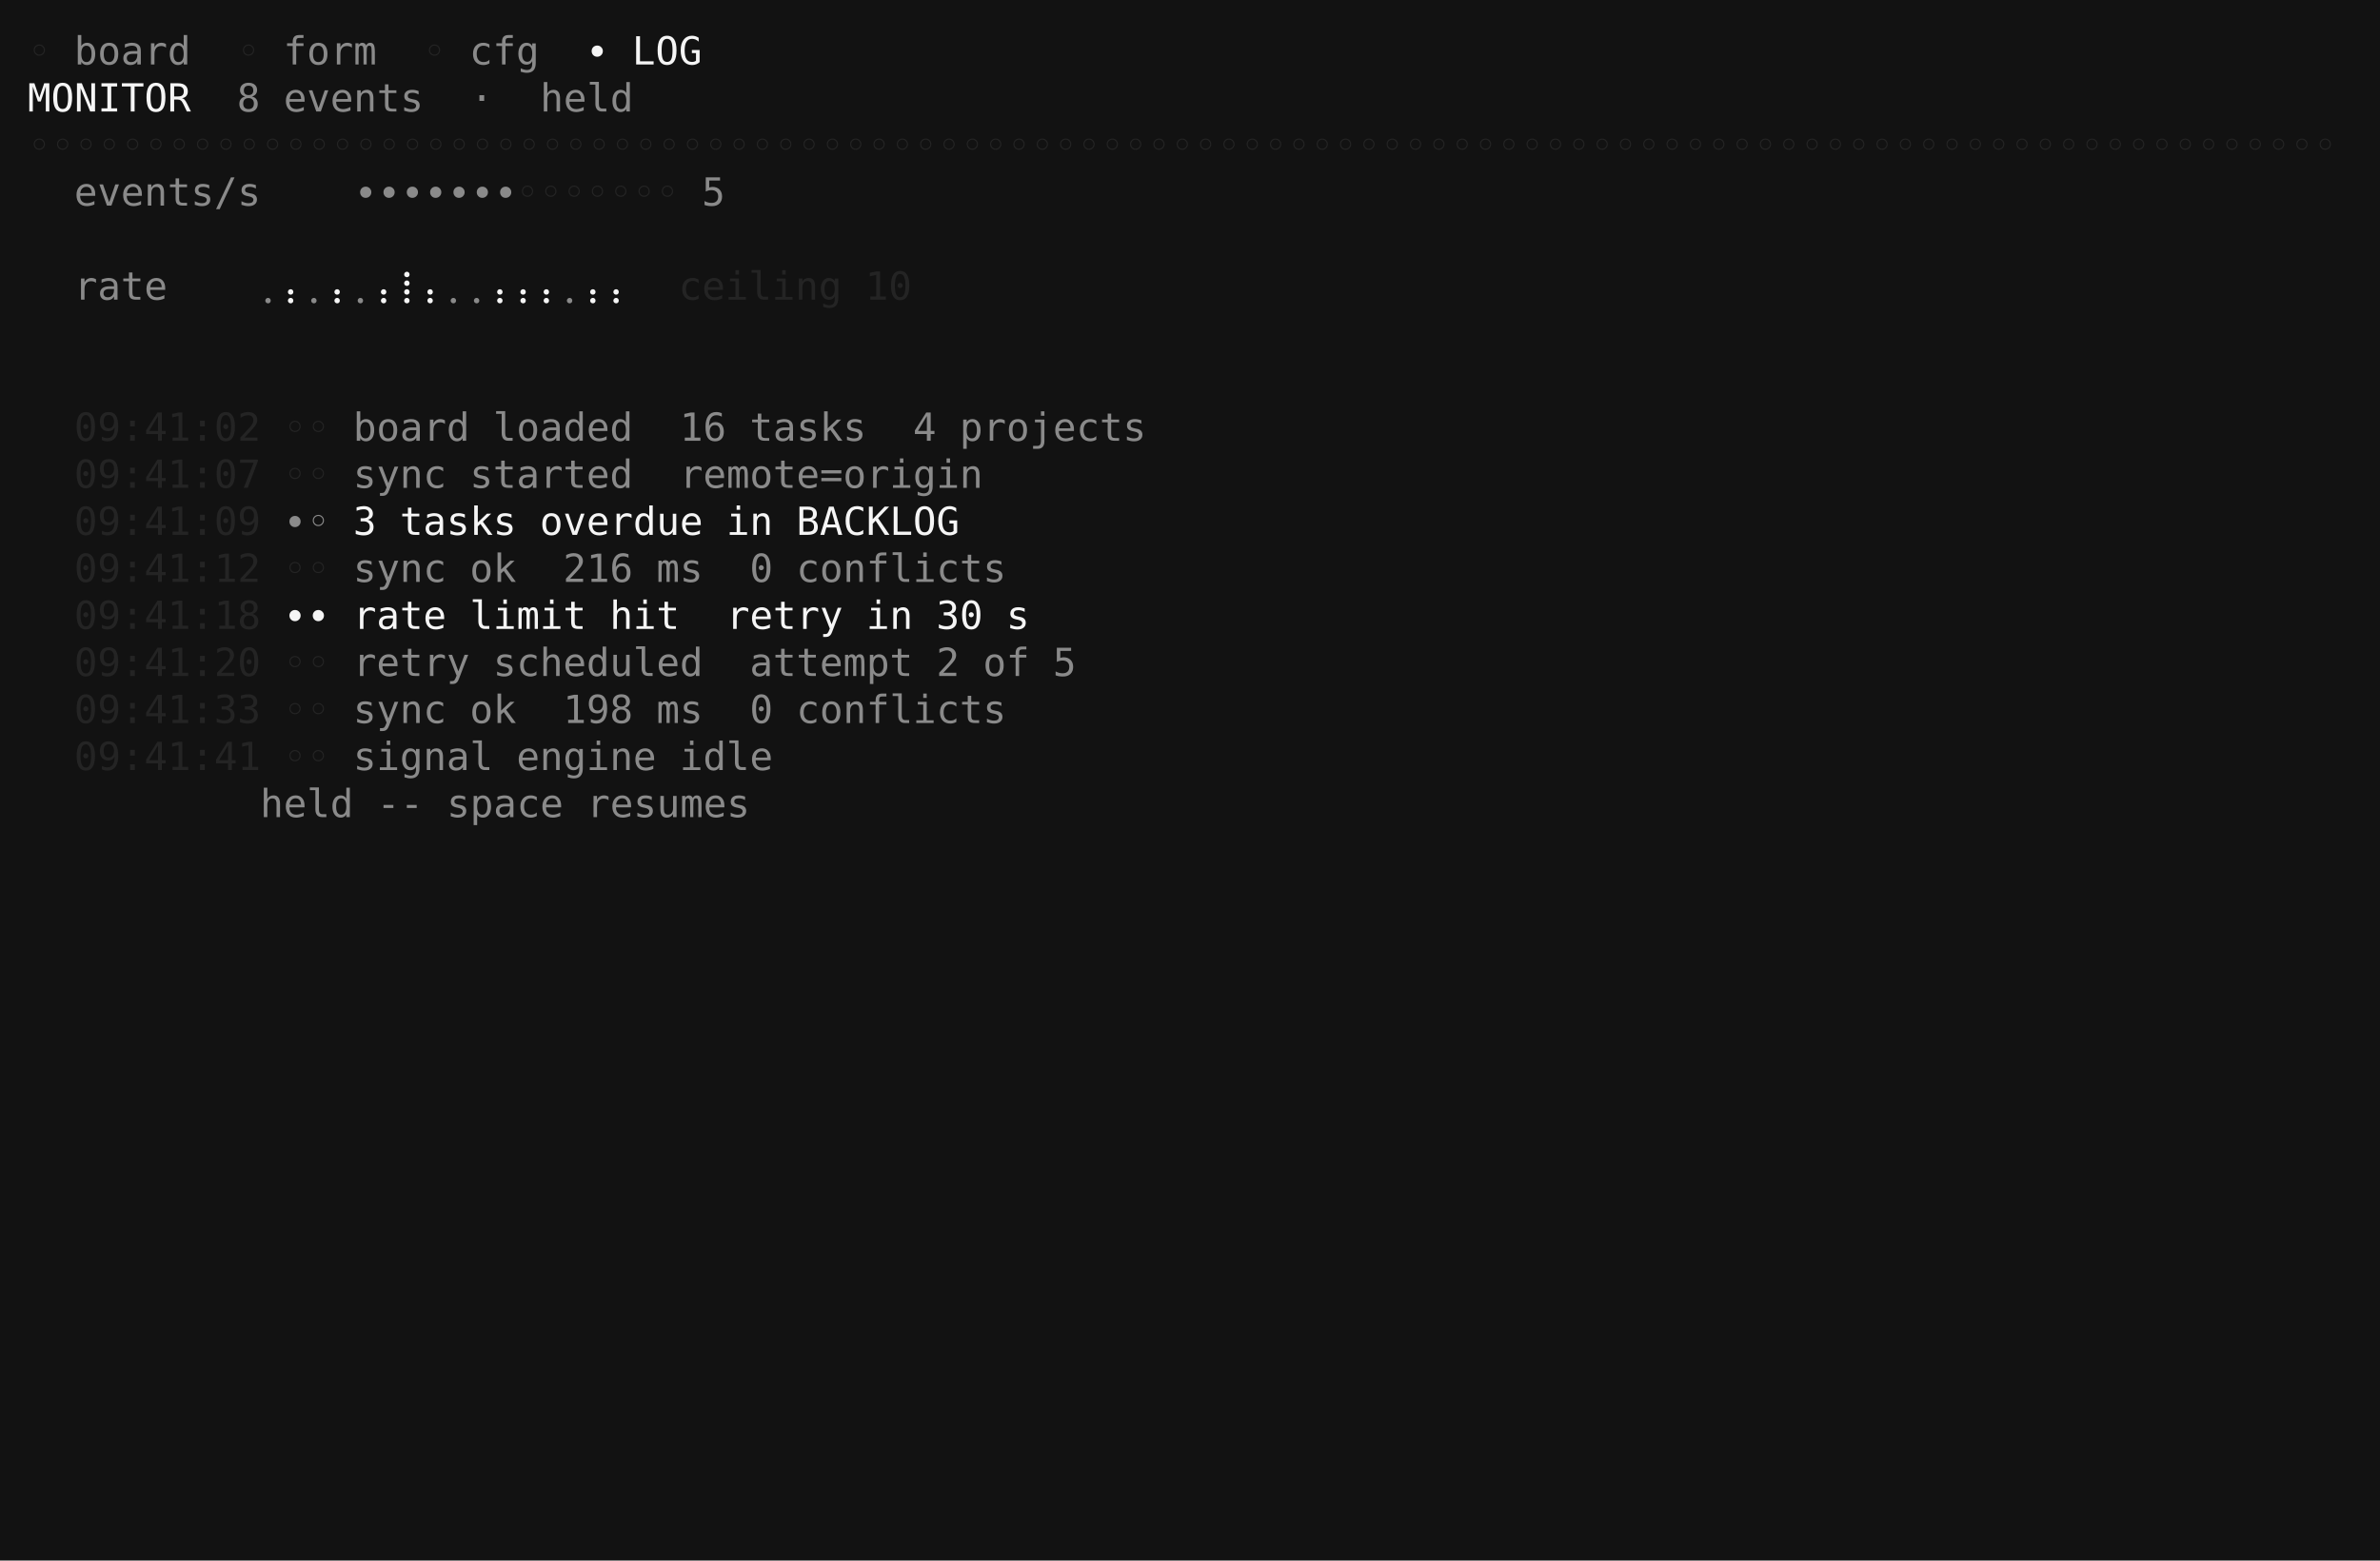
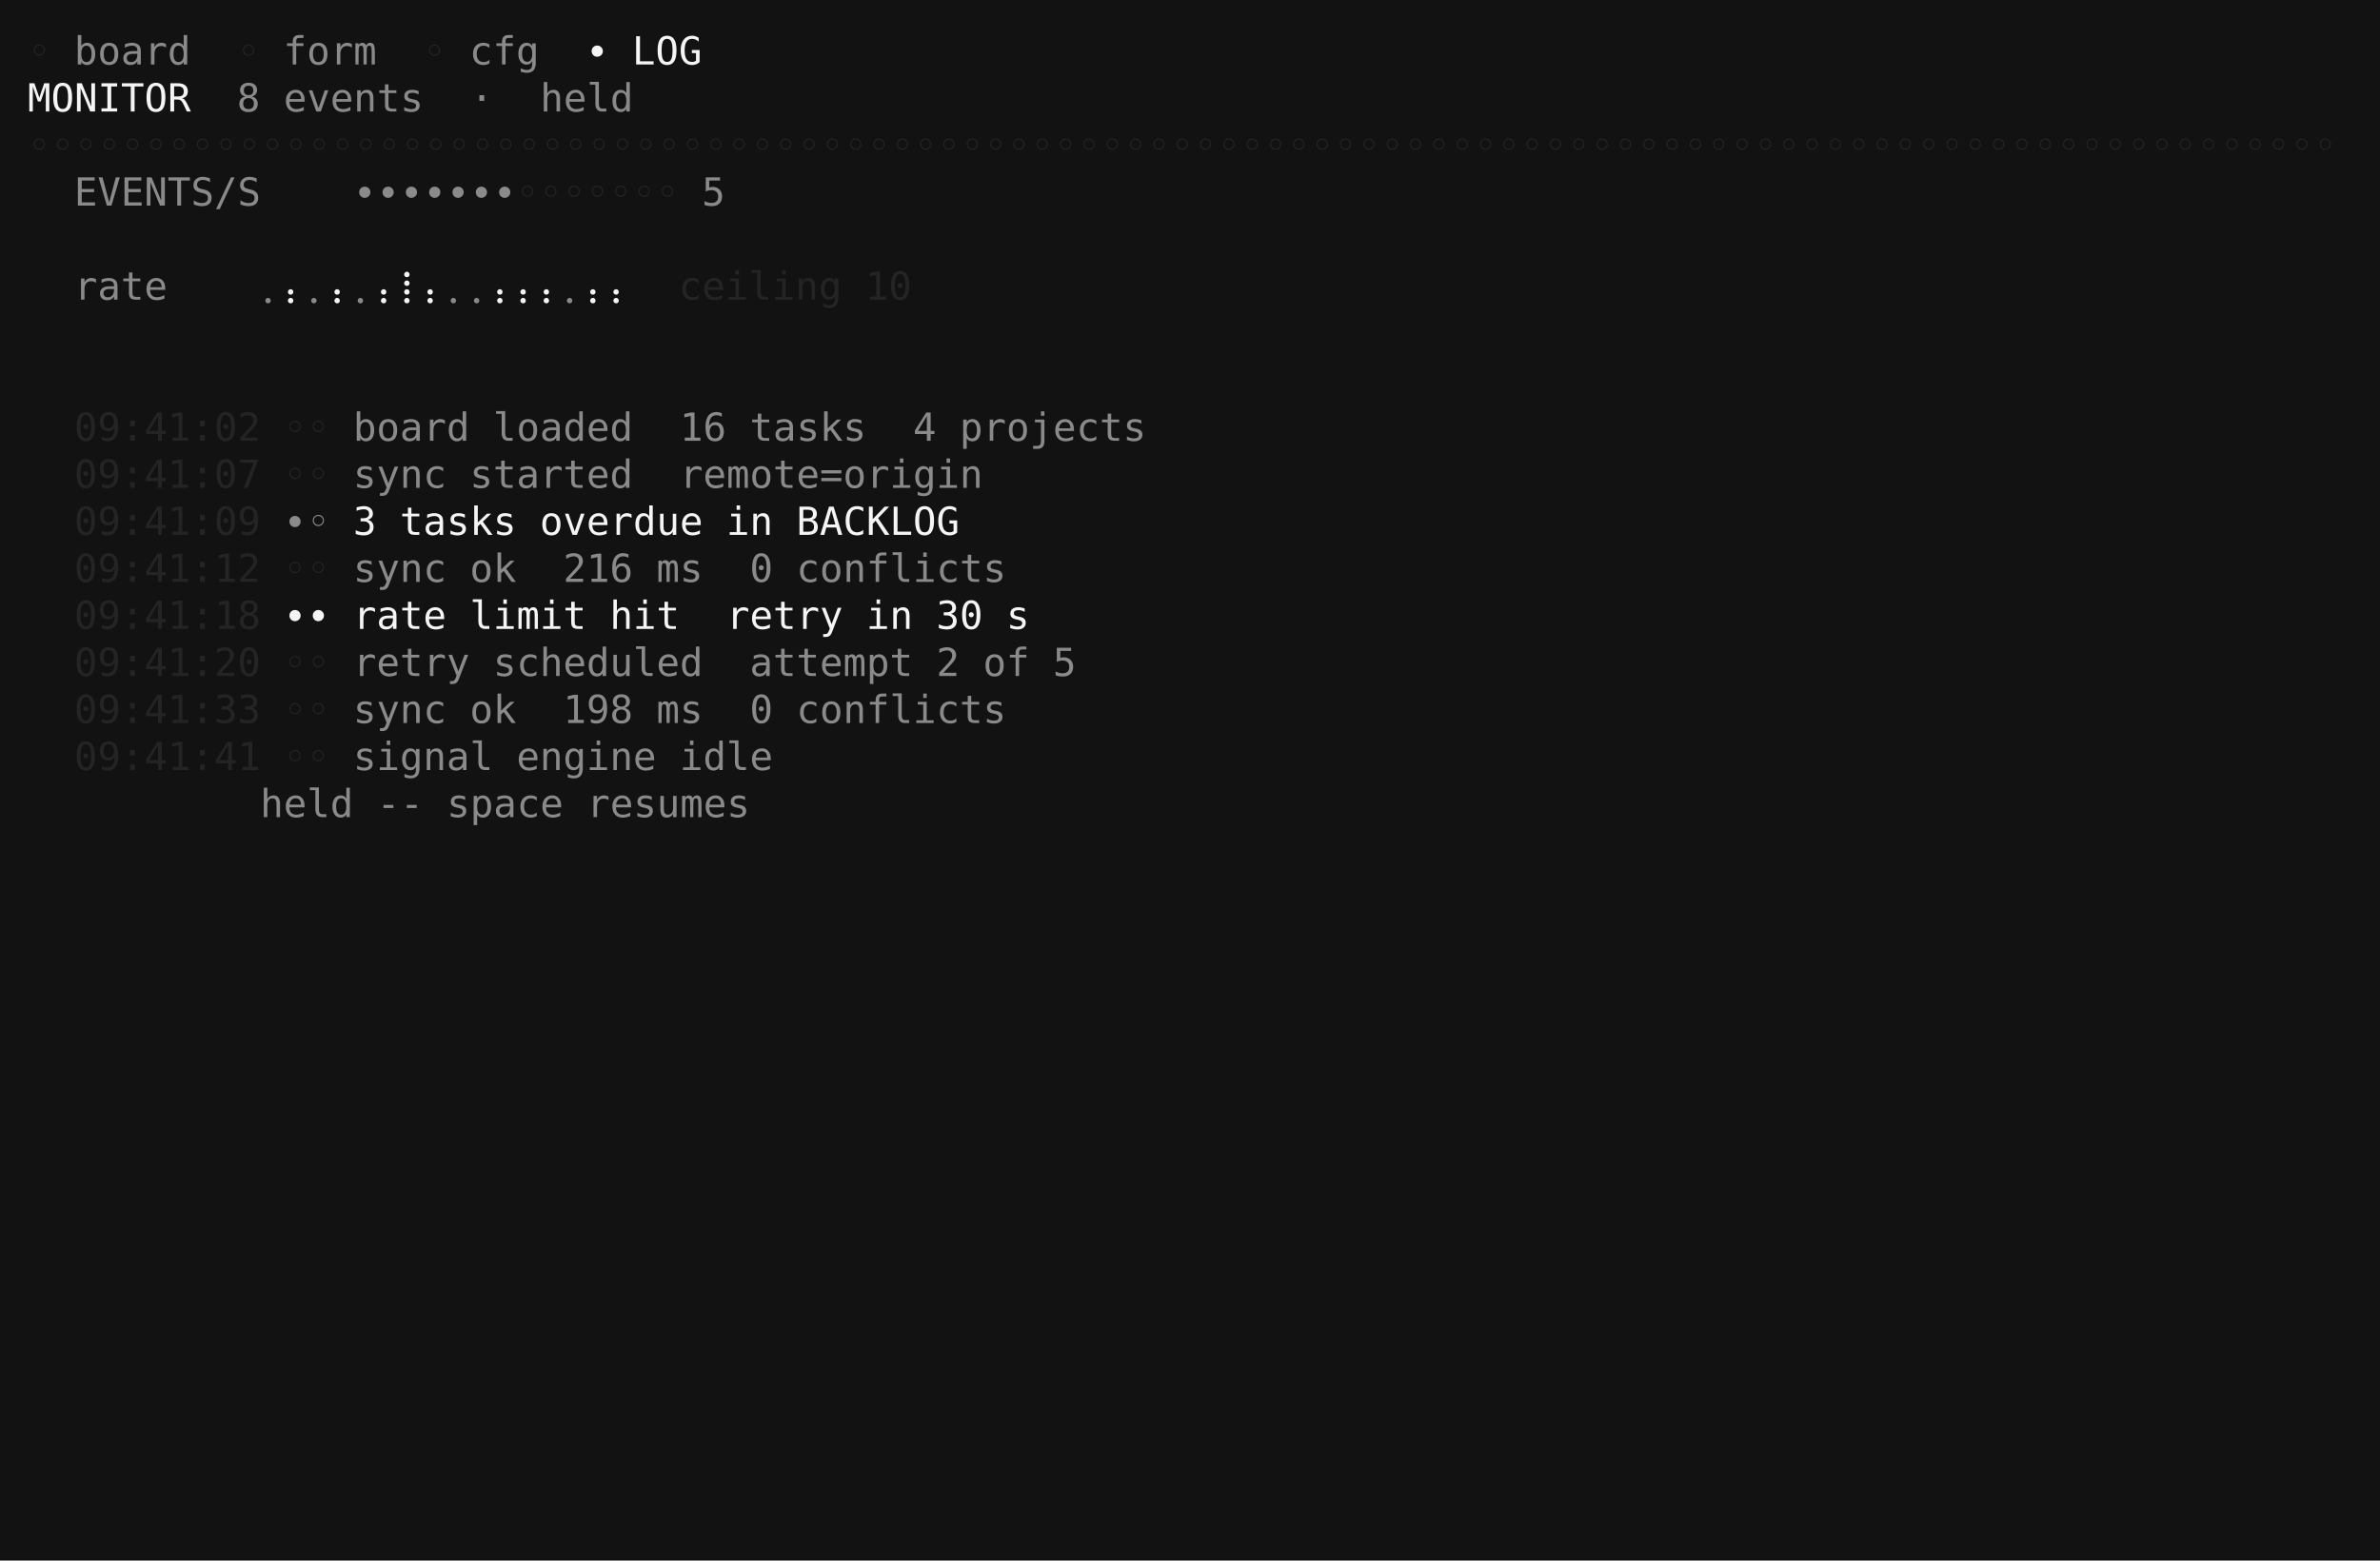
<svg xmlns="http://www.w3.org/2000/svg" viewBox="0 0 860.0 564.0" role="img" aria-label="taskboard · naught · S5 live monitor / log">
  <rect width="860.0" height="564.0" fill="#121212" />
  <g font-family="ui-monospace,SFMono-Regular,'DejaVu Sans Mono','Cascadia Mono',Menlo,Consolas,'Liberation Mono',monospace" font-size="14.0" xml:space="preserve" style="white-space:pre;font-variant-ligatures:none">
    <text x="10.0" y="23.3" fill="#242424">◦</text>
    <text x="26.8" y="23.3" fill="#8a8a8a">board</text>
    <text x="85.6" y="23.3" fill="#242424">◦</text>
    <text x="102.4" y="23.3" fill="#8a8a8a">form</text>
    <text x="152.8" y="23.3" fill="#242424">◦</text>
    <text x="169.6" y="23.3" fill="#8a8a8a">cfg</text>
    <text x="211.6" y="23.3" fill="#f5f5f5">∙</text>
    <text x="228.4" y="23.3" fill="#f5f5f5">LOG</text>
    <text x="10.0" y="40.3" fill="#f5f5f5">MONITOR</text>
    <text x="85.6" y="40.3" fill="#8a8a8a">8 events  ·  held</text>
    <text x="10.0" y="57.3" fill="#242424">◦◦◦◦◦◦◦◦◦◦◦◦◦◦◦◦◦◦◦◦◦◦◦◦◦◦◦◦◦◦◦◦◦◦◦◦◦◦◦◦◦◦◦◦◦◦◦◦◦◦◦◦◦◦◦◦◦◦◦◦◦◦◦◦◦◦◦◦◦◦◦◦◦◦◦◦◦◦◦◦◦◦◦◦◦◦◦◦◦◦◦◦◦◦◦◦◦◦◦</text>
-     <text x="26.8" y="74.3" fill="#8a8a8a">events/s    ∙∙∙∙∙∙∙</text>
+     <text x="26.8" y="74.3" fill="#8a8a8a">EVENTS/S</text>
+     <text x="127.6" y="74.3" fill="#8a8a8a">∙∙∙∙∙∙∙</text>
    <text x="186.4" y="74.3" fill="#242424">◦◦◦◦◦◦◦</text>
    <text x="253.6" y="74.3" fill="#8a8a8a">5</text>
    <text x="26.8" y="108.3" fill="#8a8a8a">rate    ⡀</text>
    <text x="102.4" y="108.3" fill="#f5f5f5">⡄</text>
    <text x="110.8" y="108.3" fill="#8a8a8a">⡀</text>
    <text x="119.2" y="108.3" fill="#f5f5f5">⡄</text>
    <text x="127.6" y="108.3" fill="#8a8a8a">⡀</text>
    <text x="136.0" y="108.3" fill="#f5f5f5">⡄⡇⡄</text>
    <text x="161.2" y="108.3" fill="#8a8a8a">⡀⡀</text>
    <text x="178.0" y="108.3" fill="#f5f5f5">⡄⡄⡄</text>
    <text x="203.2" y="108.3" fill="#8a8a8a">⡀</text>
    <text x="211.6" y="108.3" fill="#f5f5f5">⡄⡄</text>
    <text x="245.2" y="108.3" fill="#242424">ceiling 10</text>
    <text x="26.8" y="159.3" fill="#242424">09:41:02</text>
    <text x="102.4" y="159.3" fill="#242424">◦◦</text>
    <text x="127.6" y="159.3" fill="#8a8a8a">board loaded  16 tasks  4 projects</text>
    <text x="26.8" y="176.3" fill="#242424">09:41:07</text>
    <text x="102.4" y="176.3" fill="#242424">◦◦</text>
    <text x="127.6" y="176.3" fill="#8a8a8a">sync started  remote=origin</text>
    <text x="26.8" y="193.3" fill="#242424">09:41:09</text>
    <text x="102.4" y="193.3" fill="#8a8a8a">∙◦</text>
    <text x="127.6" y="193.3" fill="#f5f5f5">3 tasks overdue in BACKLOG</text>
    <text x="26.8" y="210.3" fill="#242424">09:41:12</text>
    <text x="102.4" y="210.3" fill="#242424">◦◦</text>
    <text x="127.6" y="210.3" fill="#8a8a8a">sync ok  216 ms  0 conflicts</text>
    <text x="26.8" y="227.3" fill="#242424">09:41:18</text>
    <text x="102.4" y="227.3" fill="#f5f5f5">∙∙</text>
    <text x="127.6" y="227.3" fill="#f5f5f5">rate limit hit  retry in 30 s</text>
    <text x="26.8" y="244.3" fill="#242424">09:41:20</text>
    <text x="102.4" y="244.3" fill="#242424">◦◦</text>
    <text x="127.6" y="244.3" fill="#8a8a8a">retry scheduled  attempt 2 of 5</text>
    <text x="26.8" y="261.3" fill="#242424">09:41:33</text>
    <text x="102.4" y="261.3" fill="#242424">◦◦</text>
    <text x="127.6" y="261.3" fill="#8a8a8a">sync ok  198 ms  0 conflicts</text>
    <text x="26.8" y="278.3" fill="#242424">09:41:41</text>
    <text x="102.4" y="278.3" fill="#242424">◦◦</text>
    <text x="127.6" y="278.3" fill="#8a8a8a">signal engine idle</text>
    <text x="94.0" y="295.3" fill="#8a8a8a">held -- space resumes</text>
  </g>
</svg>
